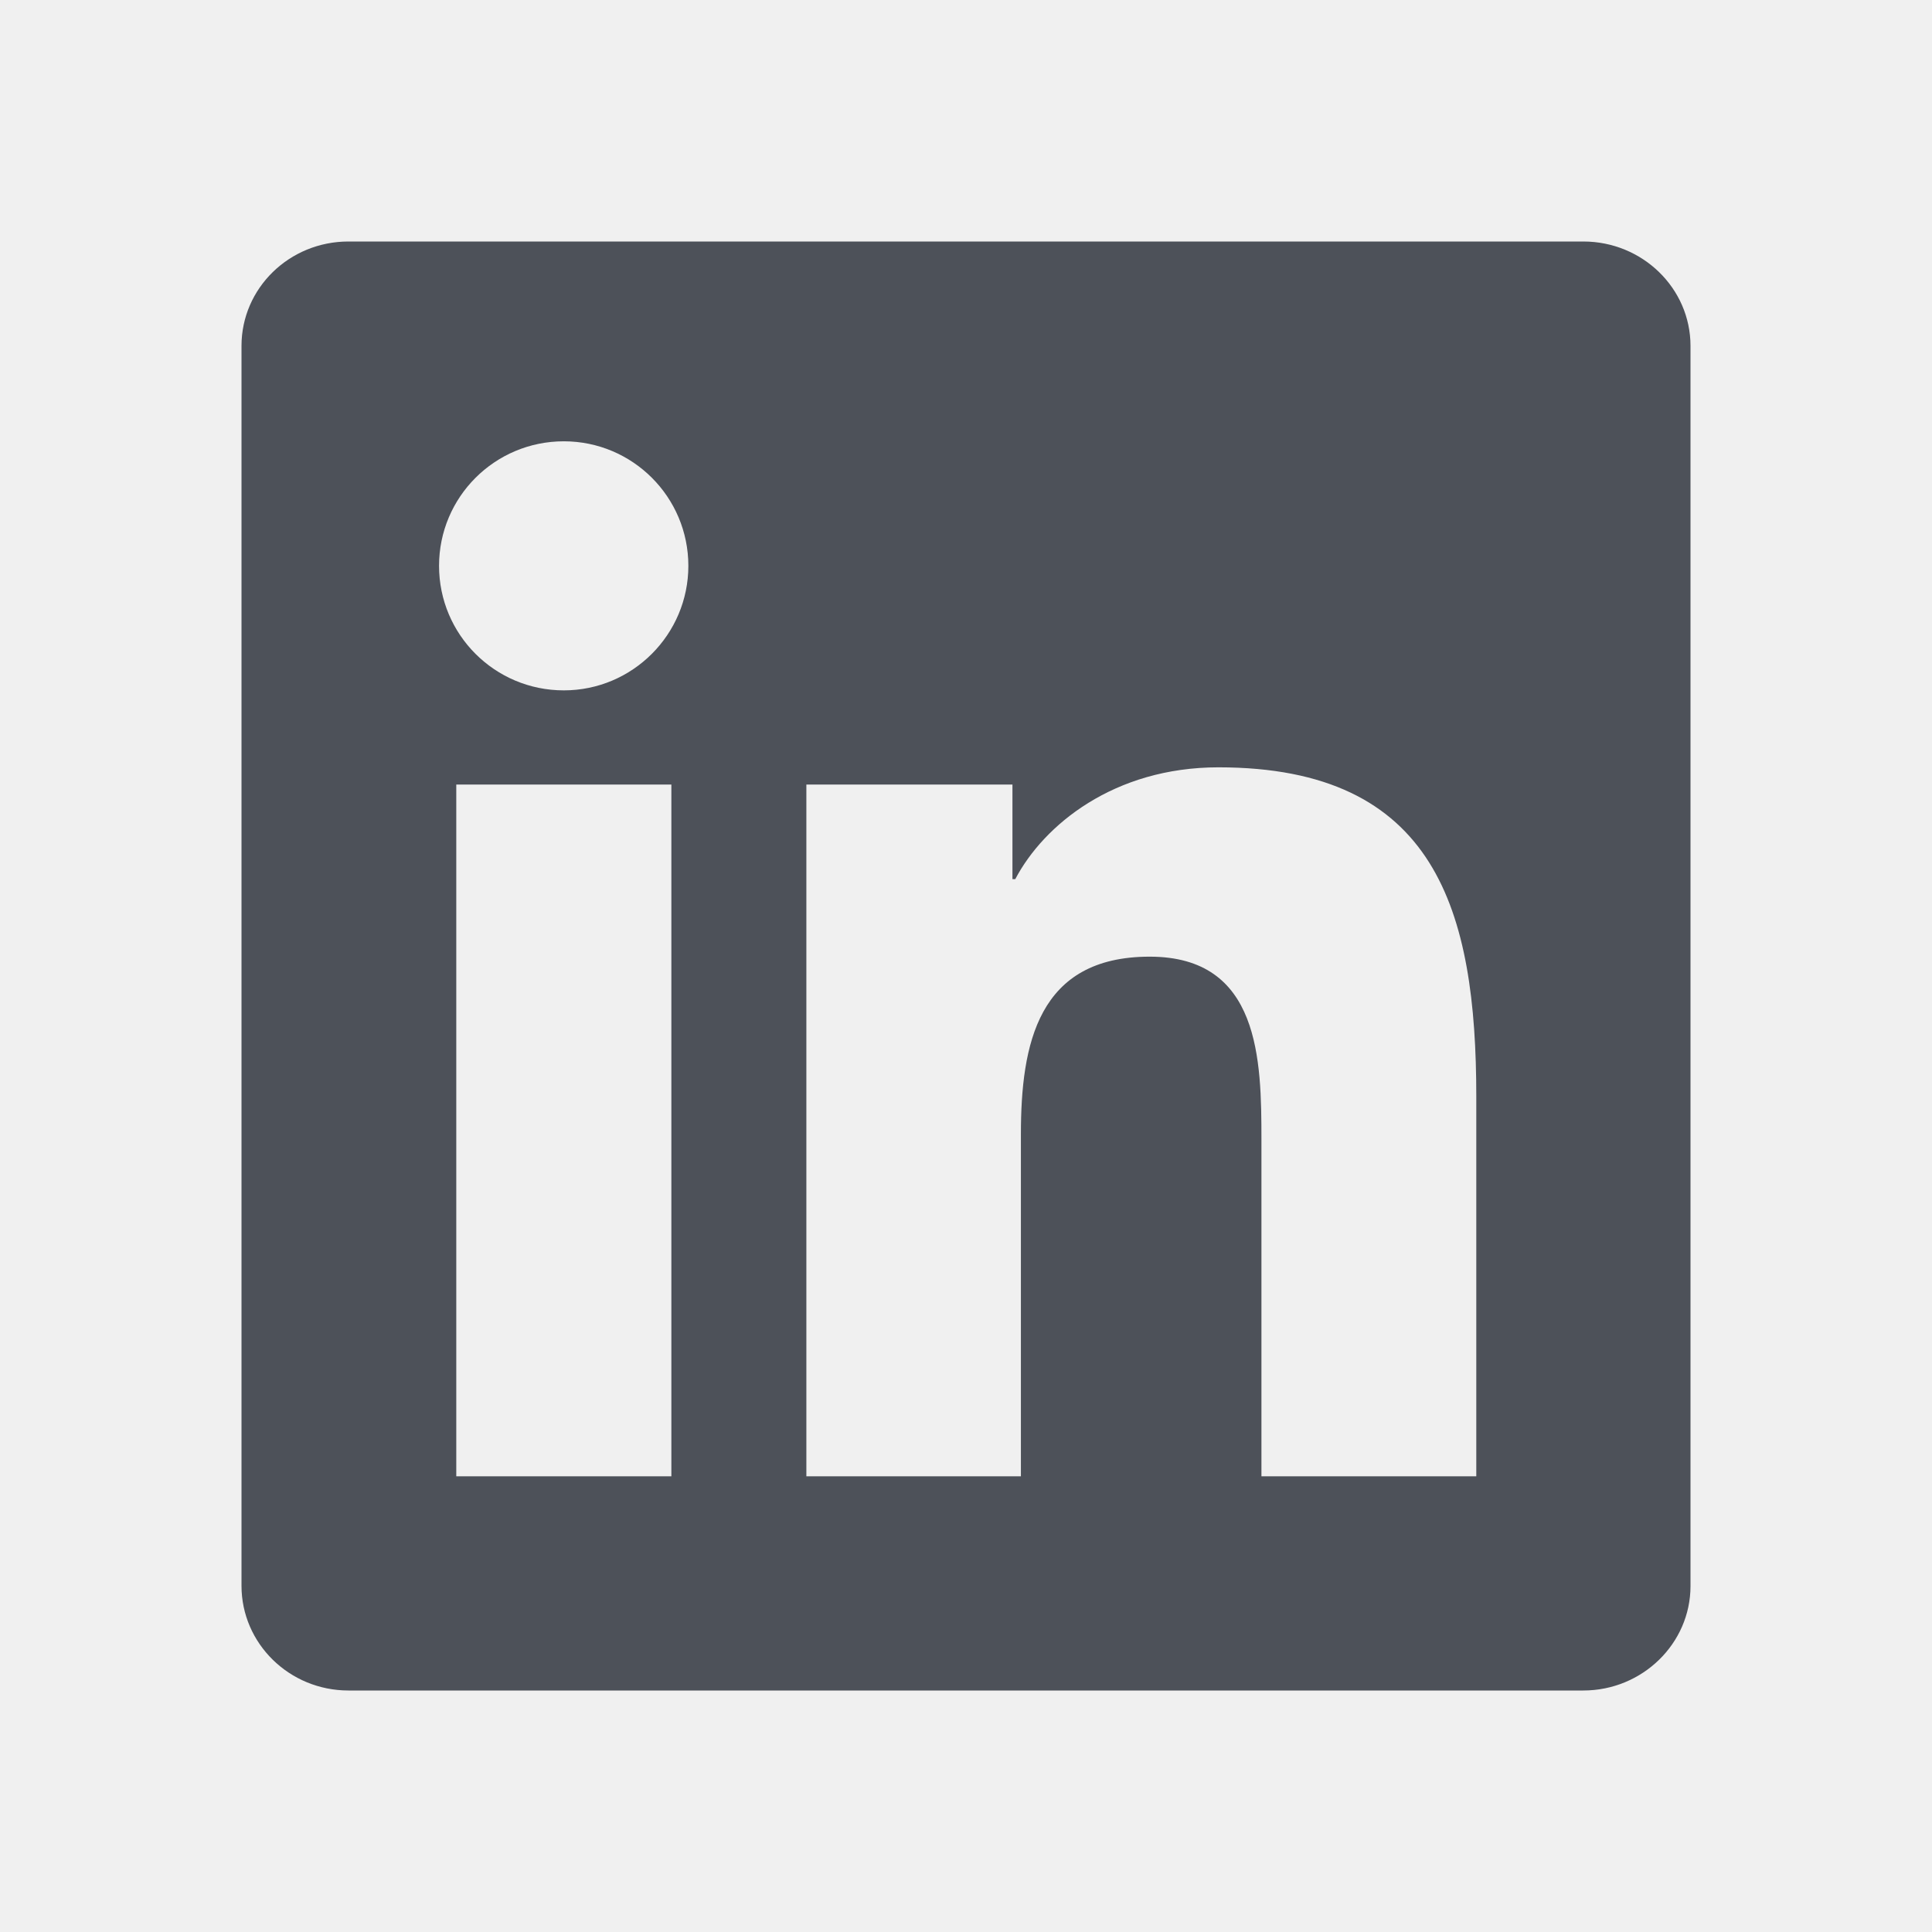
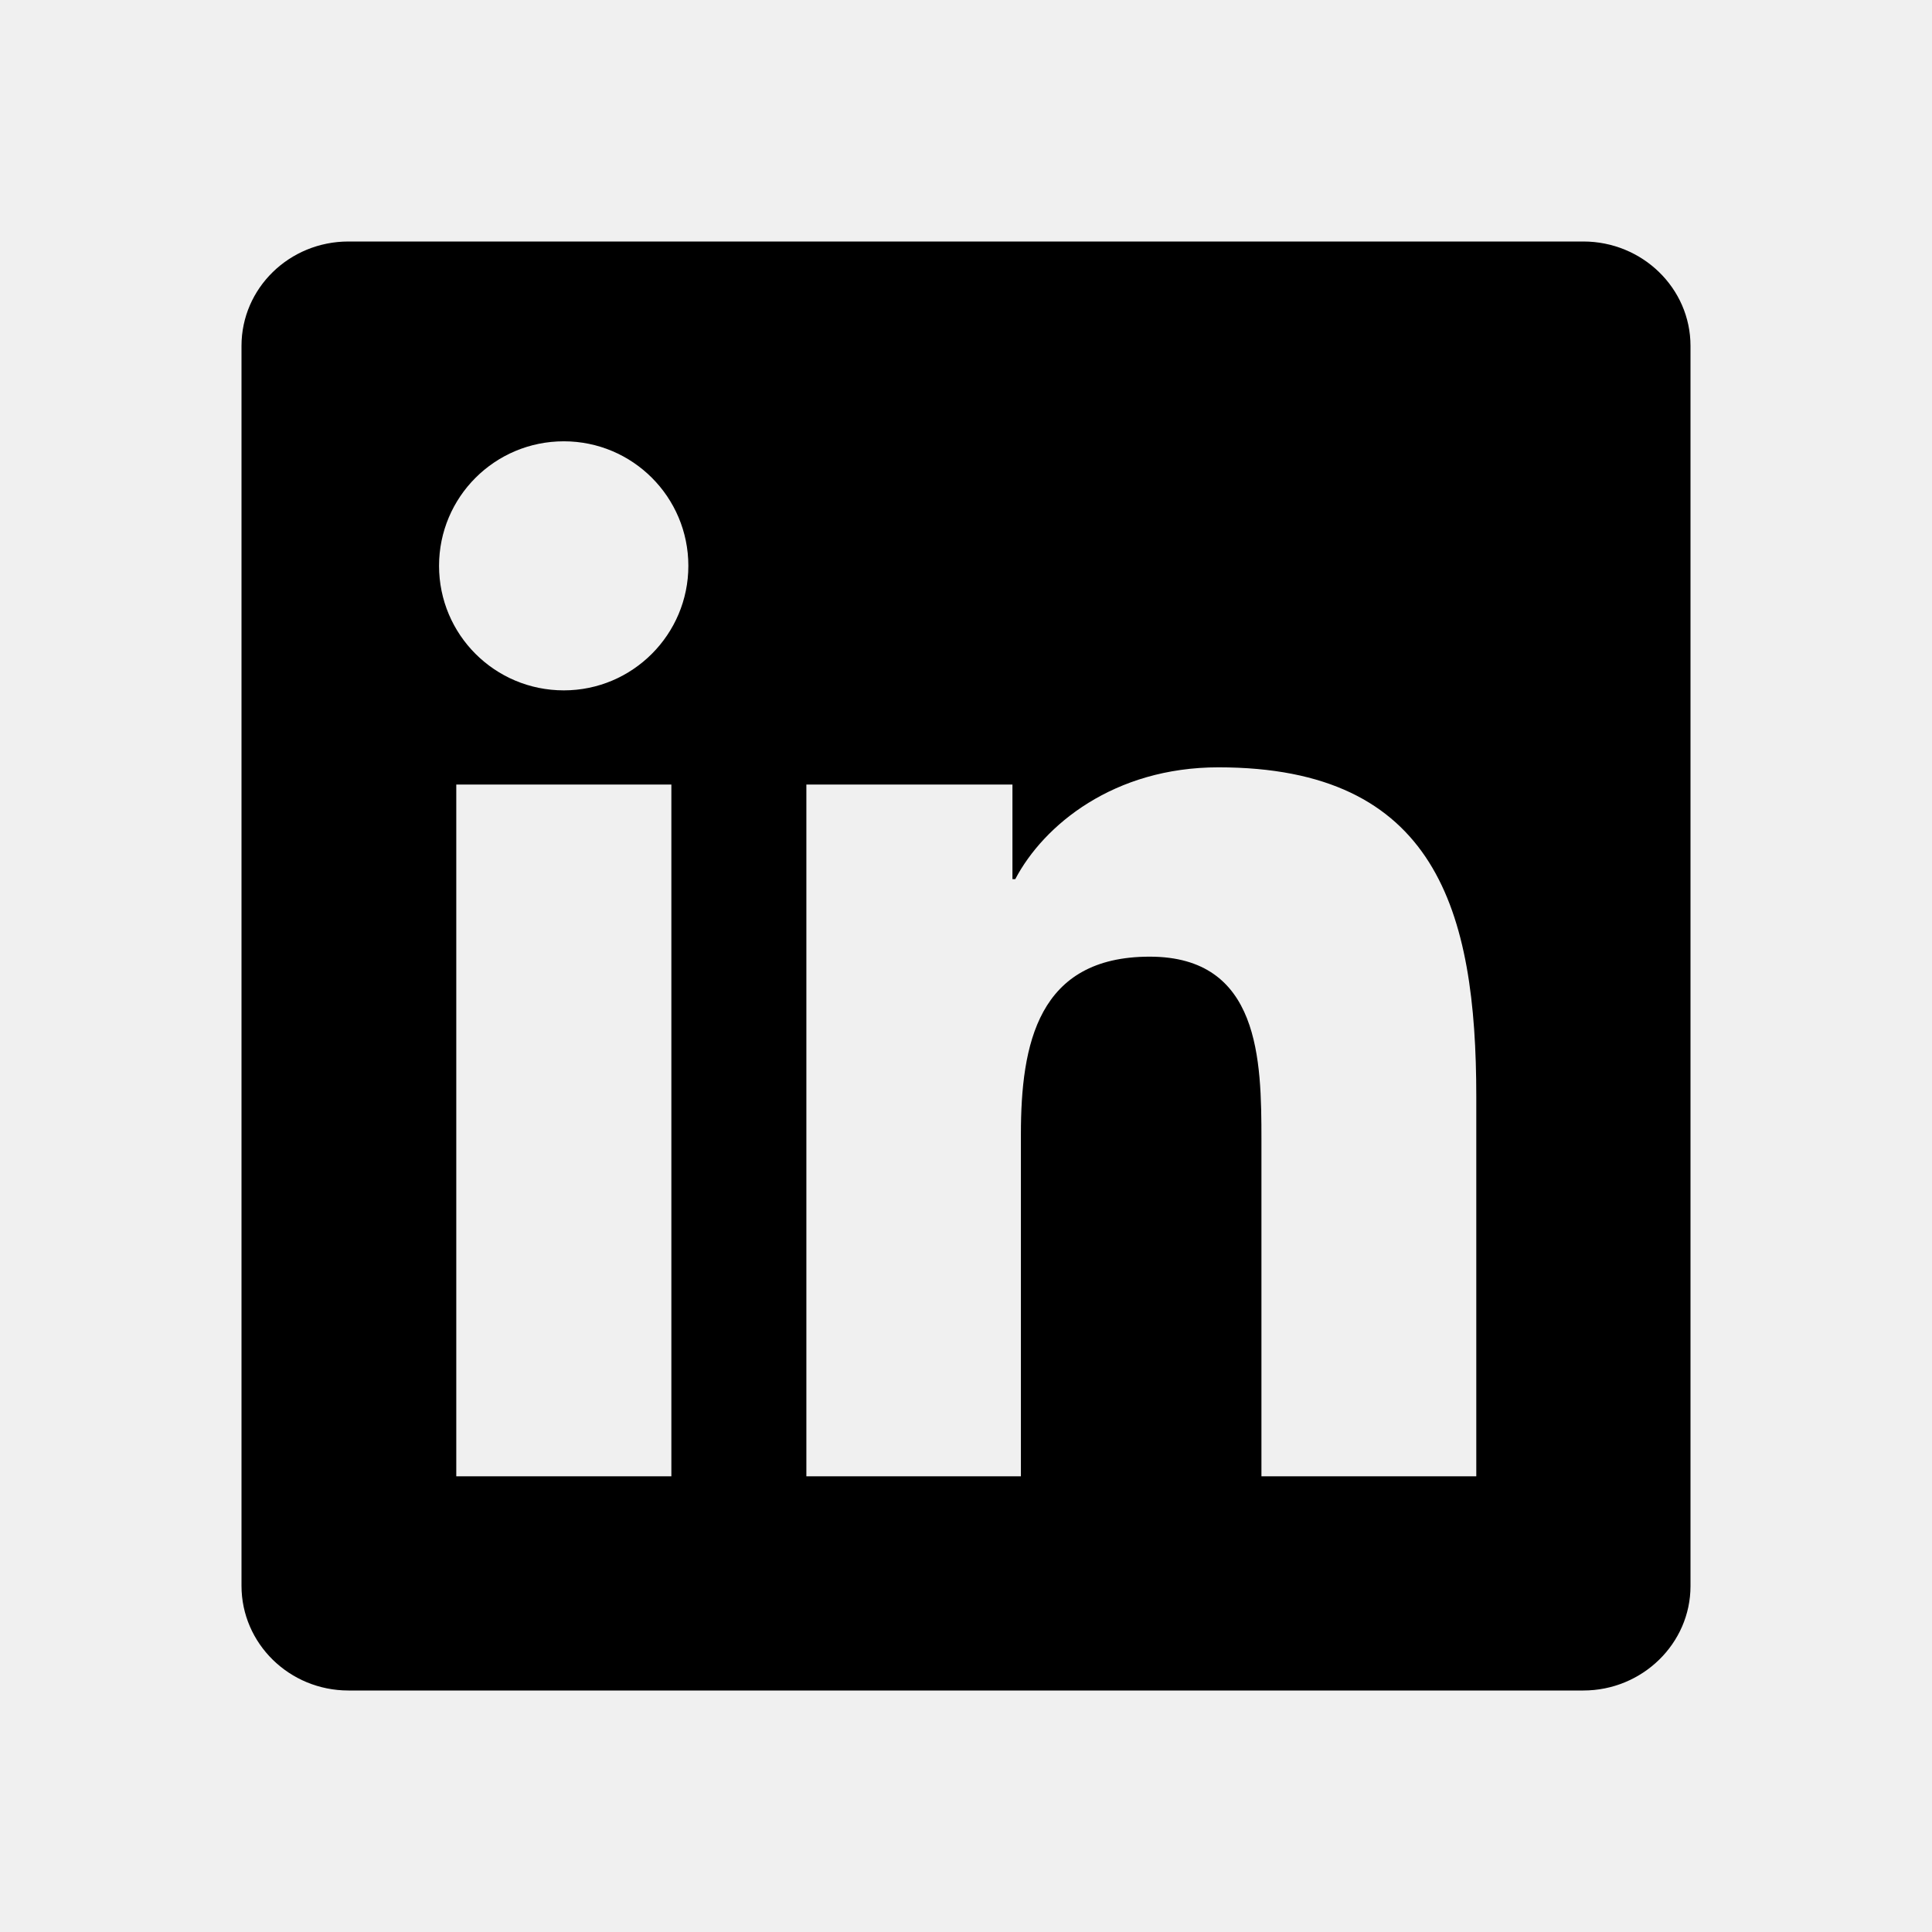
<svg xmlns="http://www.w3.org/2000/svg" width="24" height="24" viewBox="0 0 24 24" fill="none">
  <g clip-path="url(#clip0_1453_9714)">
-     <path d="M19.668 3H4.329C3.594 3 3 3.58 3 4.297V19.699C3 20.416 3.594 21 4.329 21H19.668C20.402 21 21 20.416 21 19.703V4.297C21 3.58 20.402 3 19.668 3ZM8.34 18.339H5.668V9.746H8.34V18.339ZM7.004 8.576C6.146 8.576 5.454 7.883 5.454 7.029C5.454 6.175 6.146 5.482 7.004 5.482C7.859 5.482 8.551 6.175 8.551 7.029C8.551 7.88 7.859 8.576 7.004 8.576ZM18.339 18.339H15.67V14.162C15.67 13.167 15.653 11.884 14.282 11.884C12.893 11.884 12.682 12.97 12.682 14.092V18.339H10.017V9.746H12.577V10.921H12.612C12.967 10.246 13.839 9.532 15.136 9.532C17.84 9.532 18.339 11.311 18.339 13.624V18.339V18.339Z" fill="#4D5159" />
+     <path d="M19.668 3H4.329C3.594 3 3 3.58 3 4.297V19.699C3 20.416 3.594 21 4.329 21H19.668C20.402 21 21 20.416 21 19.703V4.297C21 3.58 20.402 3 19.668 3ZM8.34 18.339H5.668V9.746H8.34V18.339ZM7.004 8.576C6.146 8.576 5.454 7.883 5.454 7.029C5.454 6.175 6.146 5.482 7.004 5.482C7.859 5.482 8.551 6.175 8.551 7.029C8.551 7.88 7.859 8.576 7.004 8.576ZM18.339 18.339H15.67V14.162C15.67 13.167 15.653 11.884 14.282 11.884C12.893 11.884 12.682 12.97 12.682 14.092V18.339H10.017V9.746H12.577V10.921H12.612C12.967 10.246 13.839 9.532 15.136 9.532C17.84 9.532 18.339 11.311 18.339 13.624V18.339V18.339Z" fill="currentColor" />
  </g>
  <defs>
    <clipPath id="clip0_1453_9714">
      <rect width="18" height="18" fill="white" transform="translate(3 3)" />
    </clipPath>
  </defs>
</svg>
